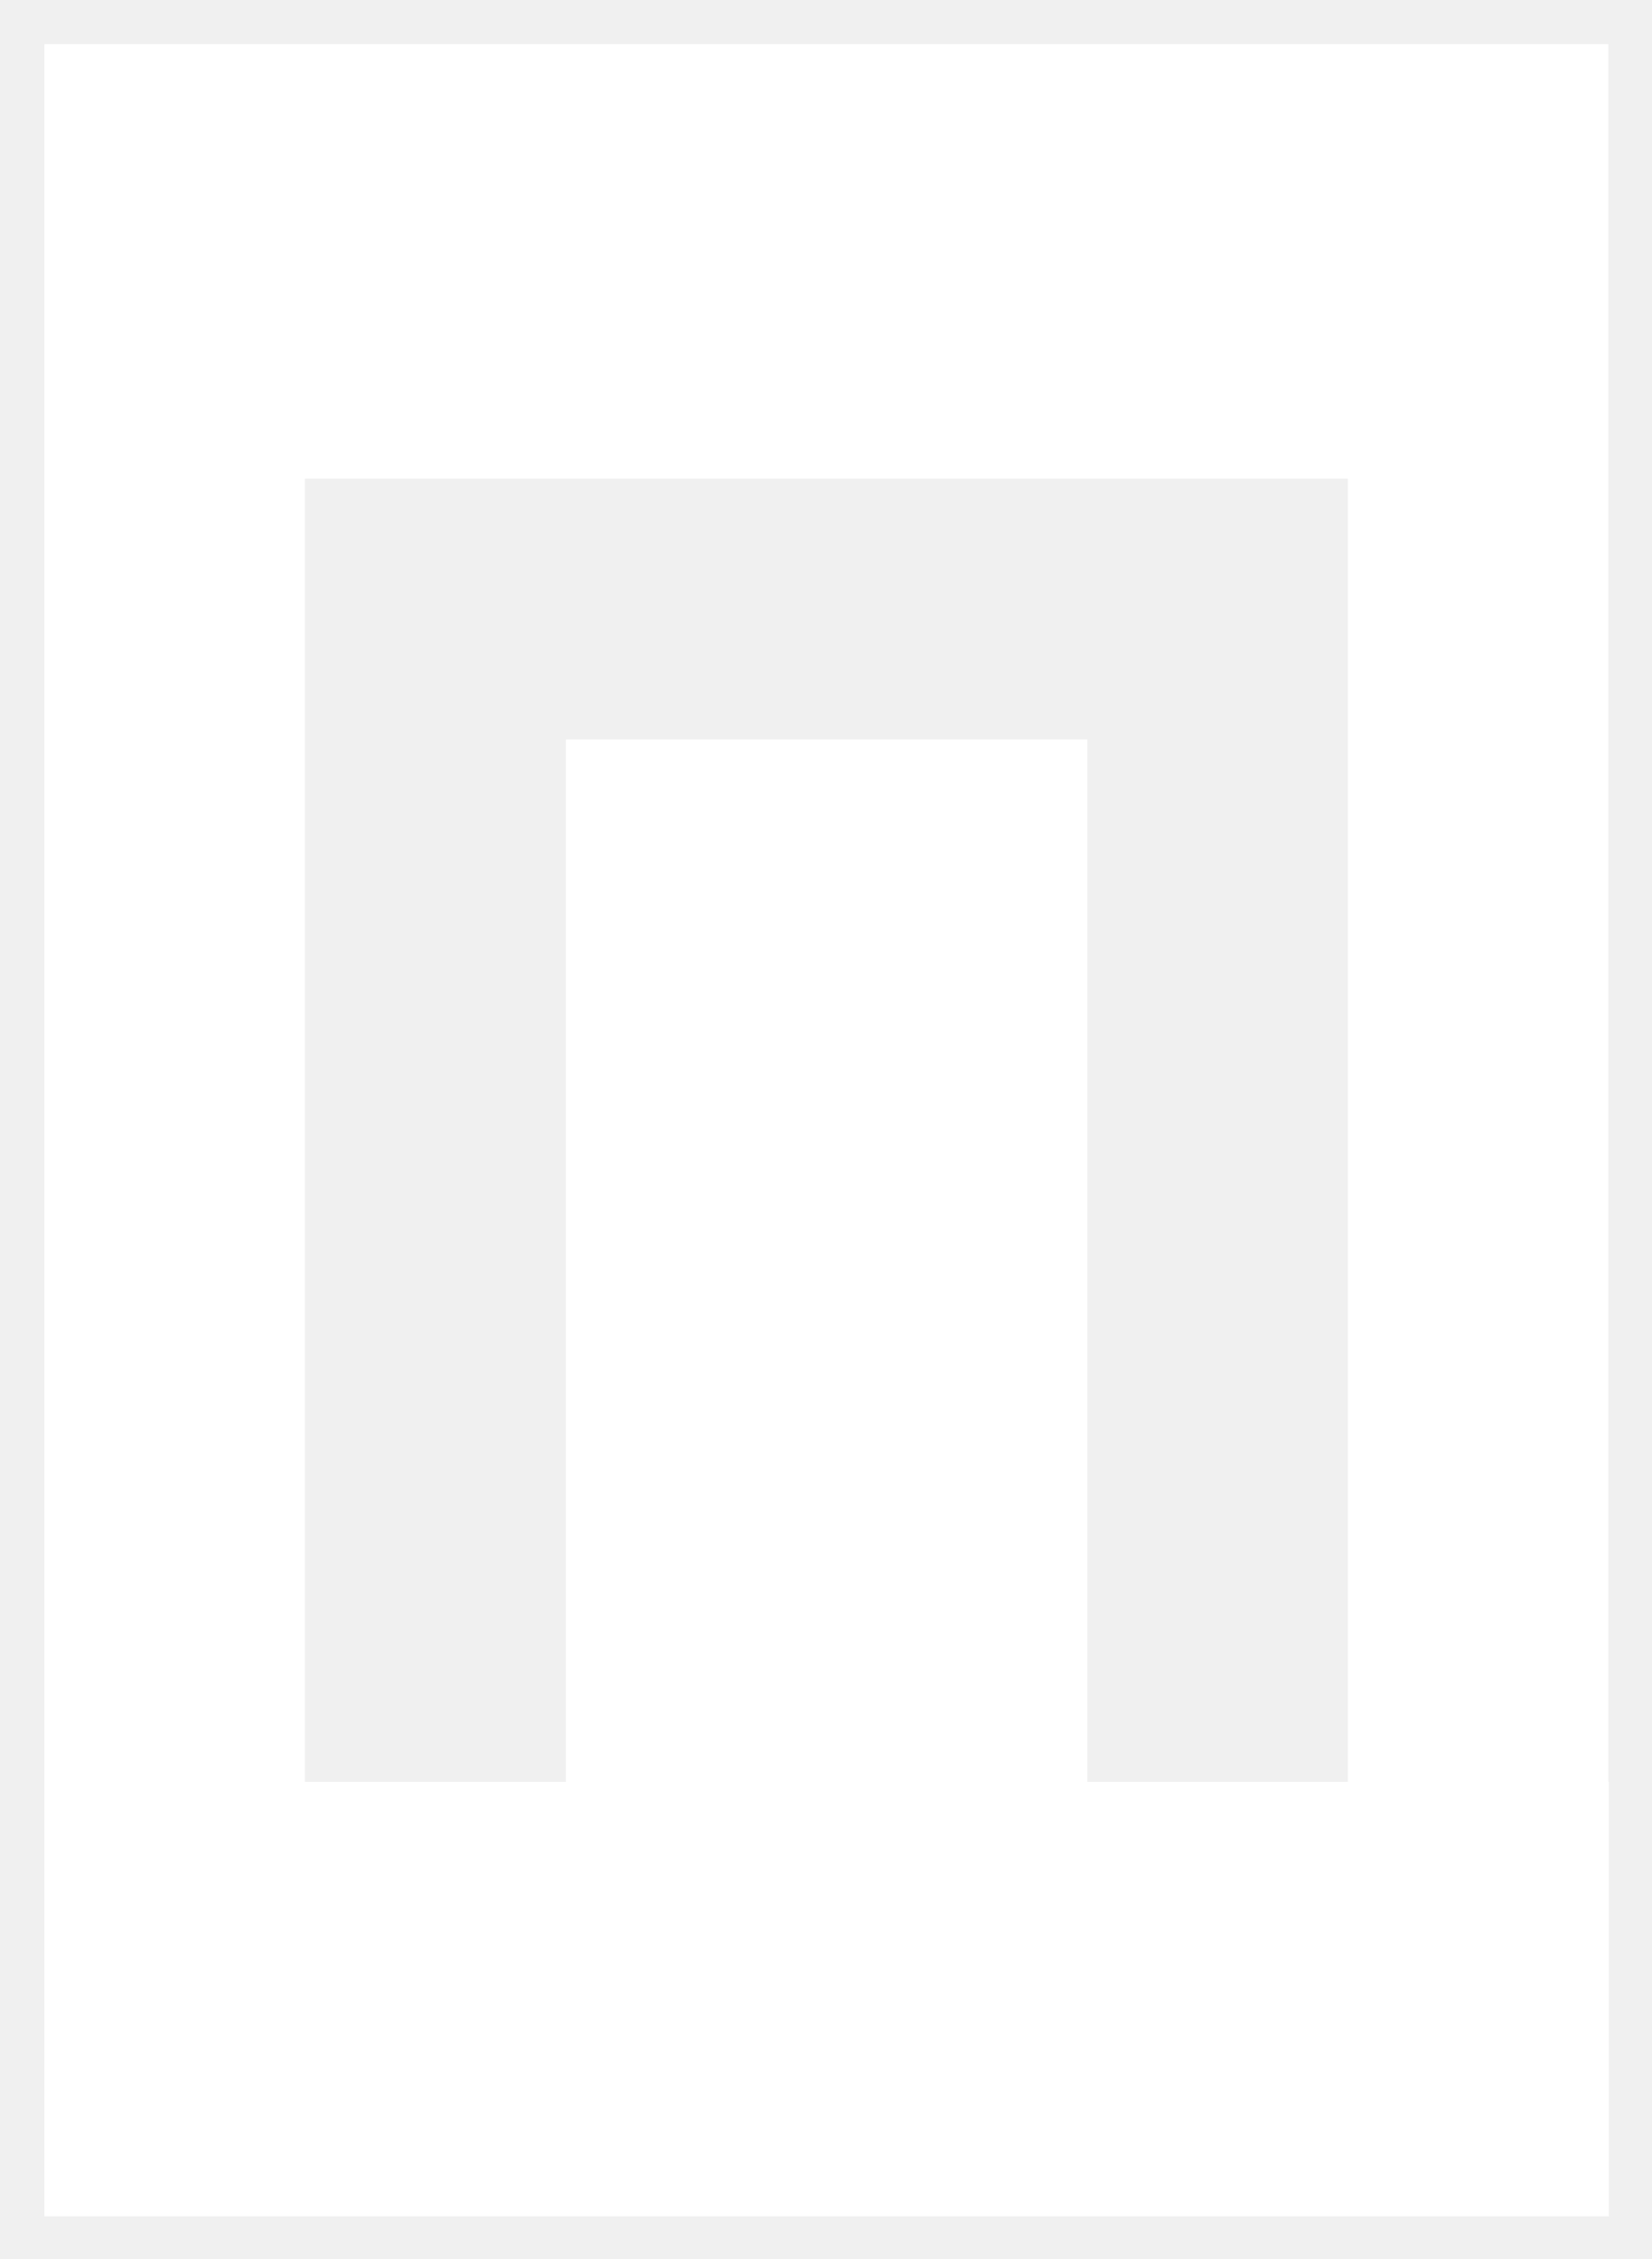
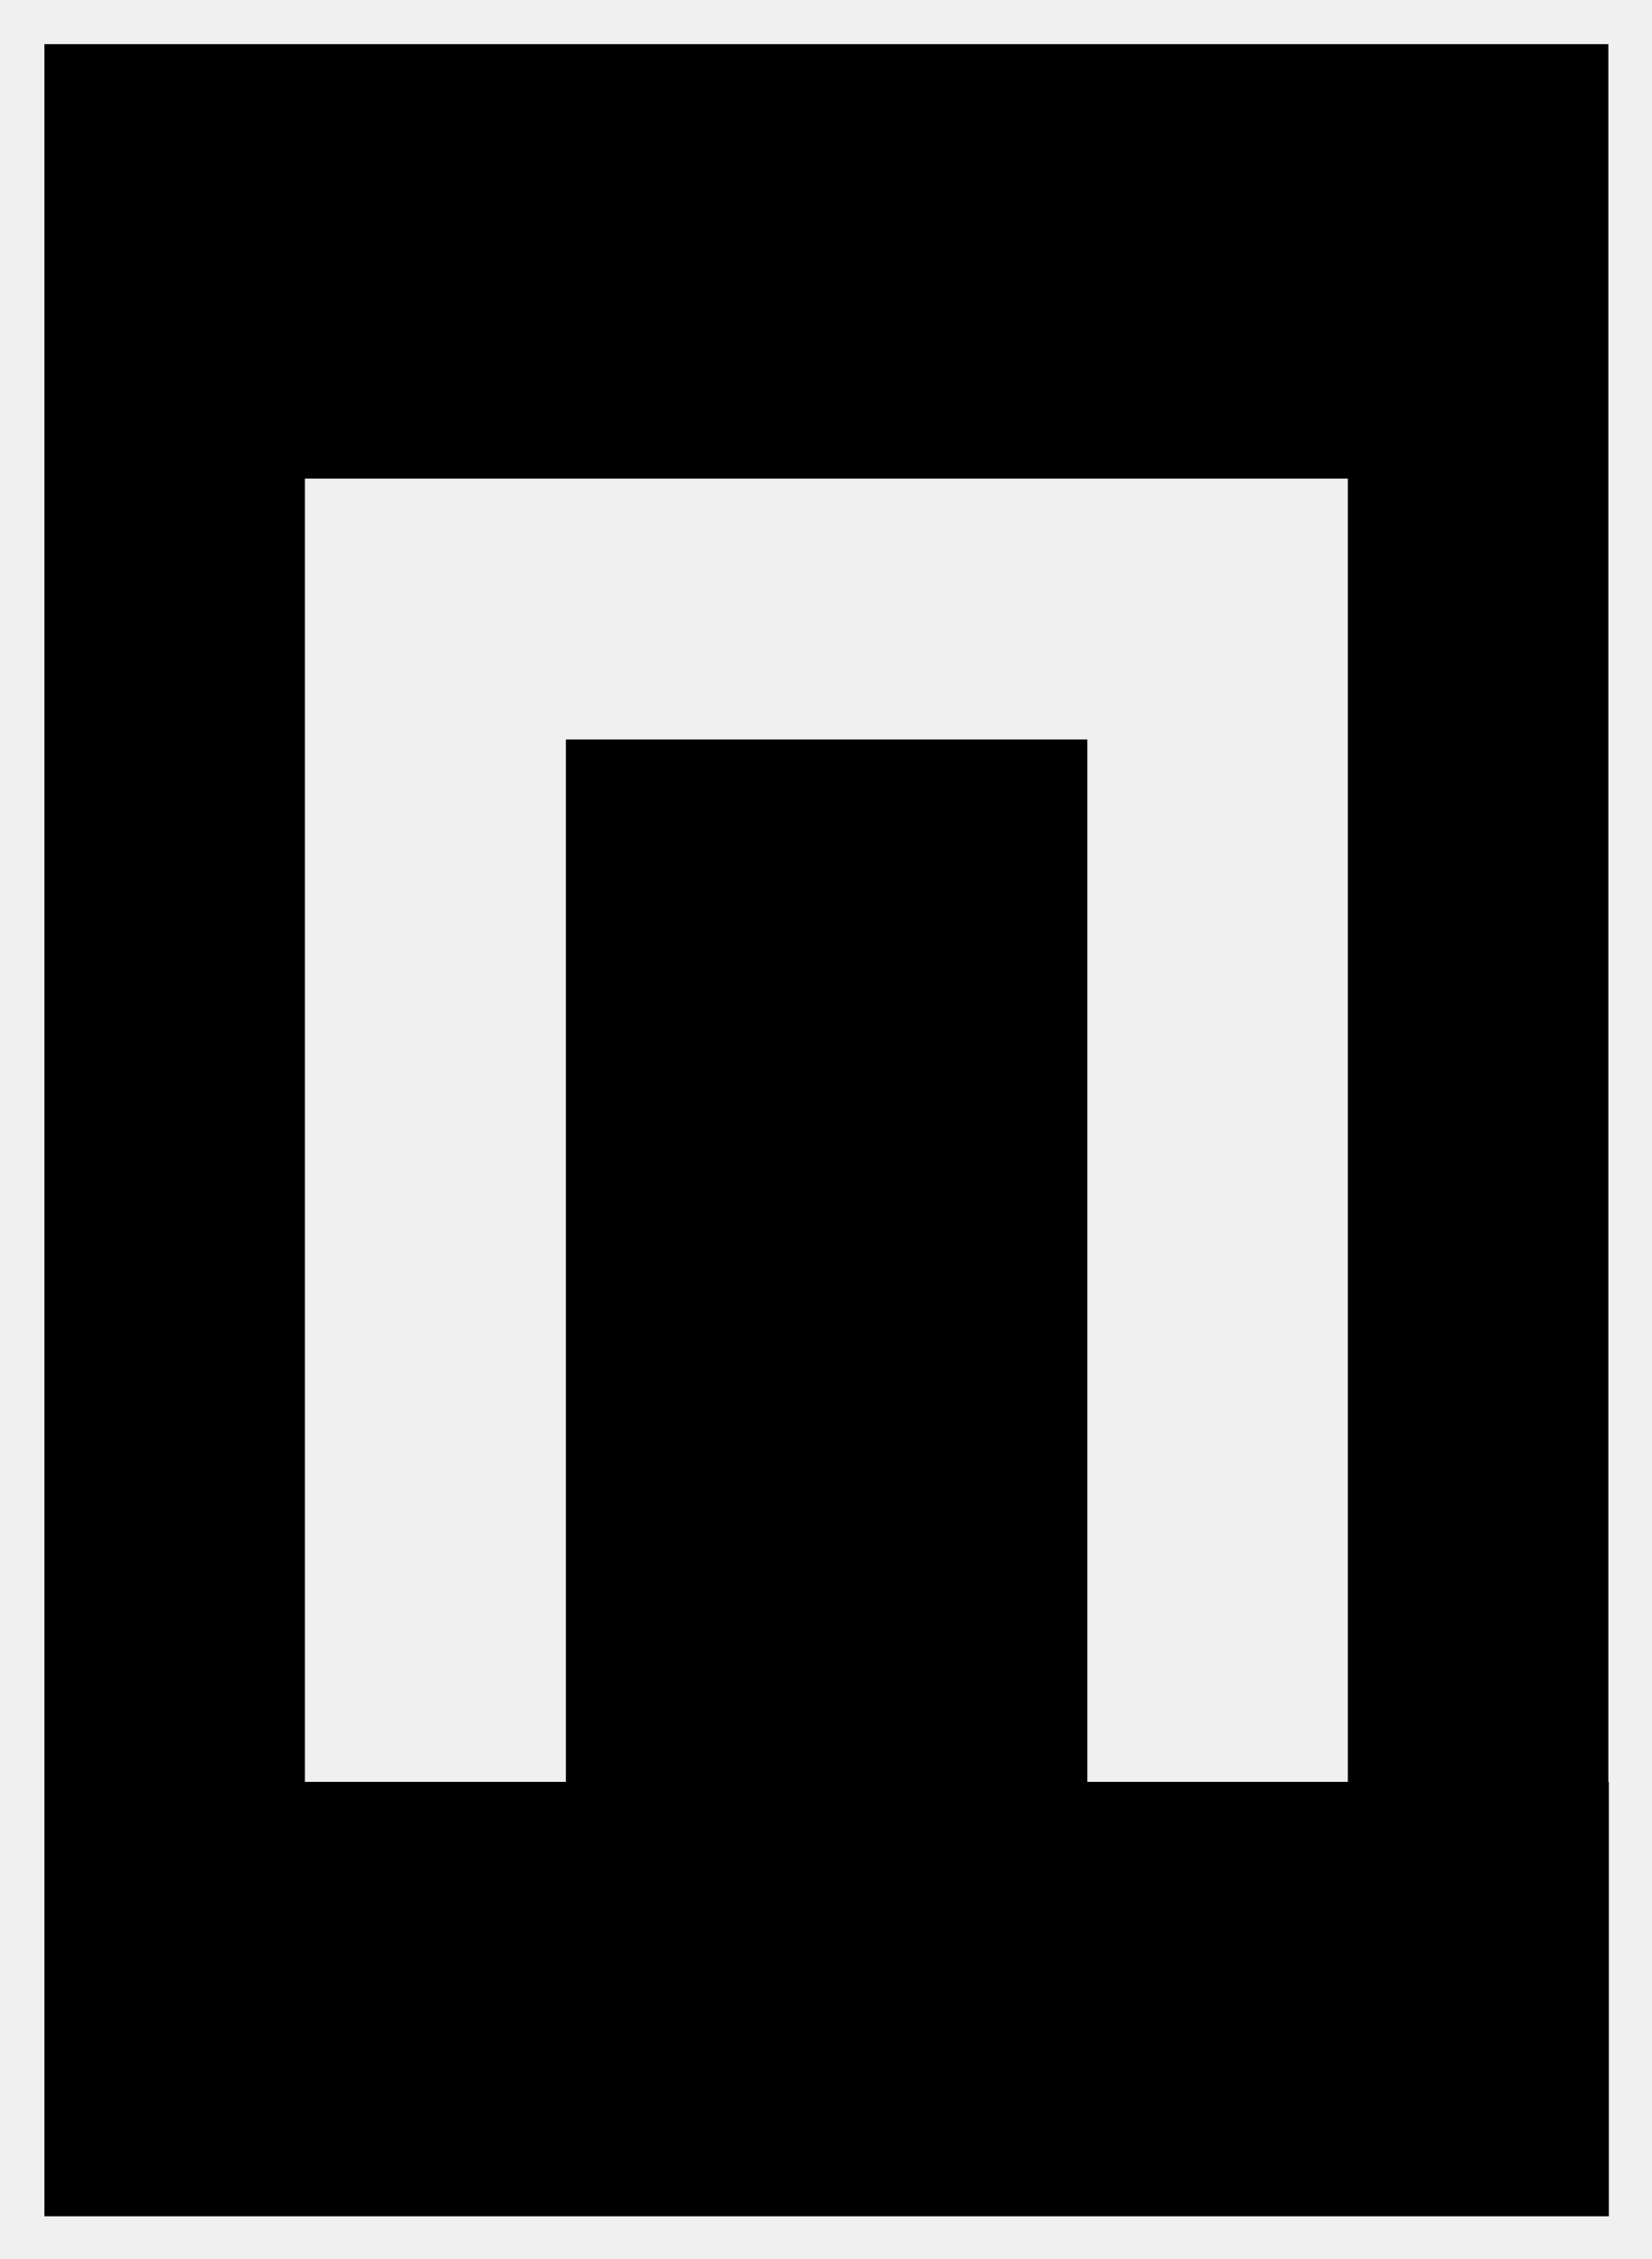
<svg xmlns="http://www.w3.org/2000/svg" role="img" viewBox="-0.04 -0.04 324.58 444.08">
-   <path fill="#fff" d="M316.09 350.24V8.64H8.69v427h307.5v-85.4zm-102.4 0v-204.9h-102.5v204.9h-51.3V94.04h205v256.2z" />
+   <path fill="#000" d="M316.09 350.24V8.64H8.69v427h307.5v-85.4zm-102.4 0v-204.9h-102.5v204.9h-51.3V94.04h205v256.2z" />
</svg>
